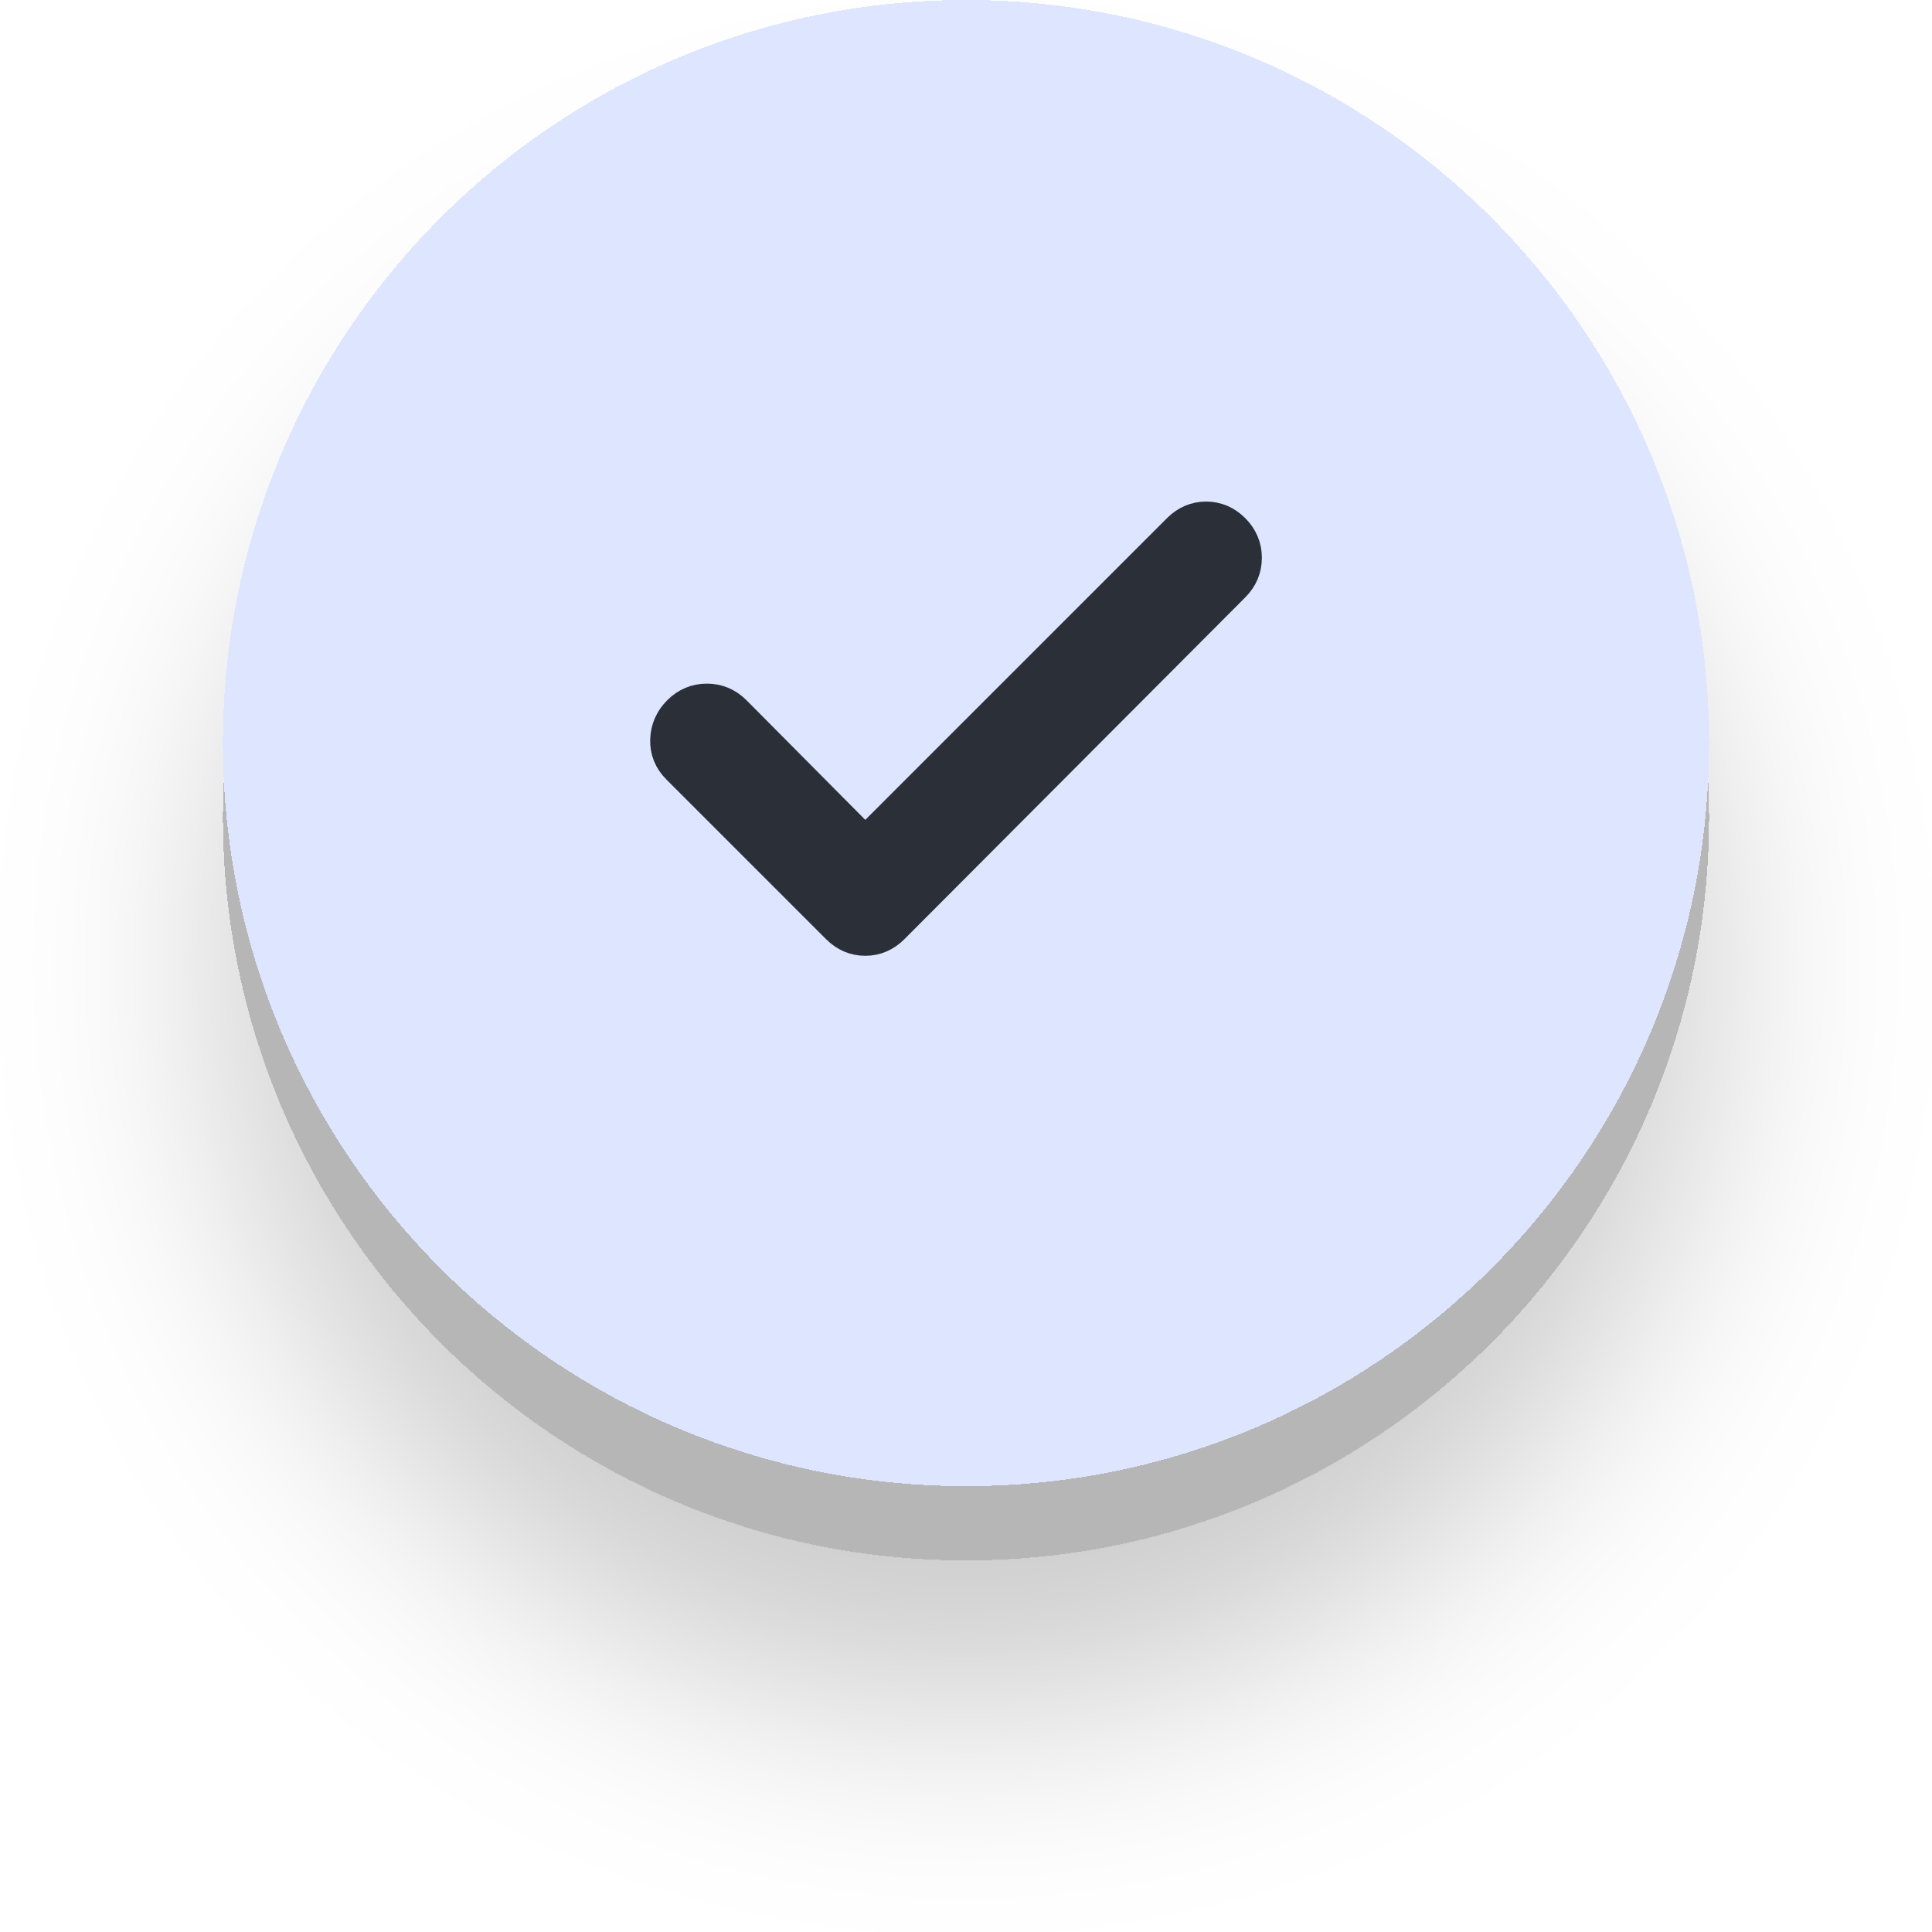
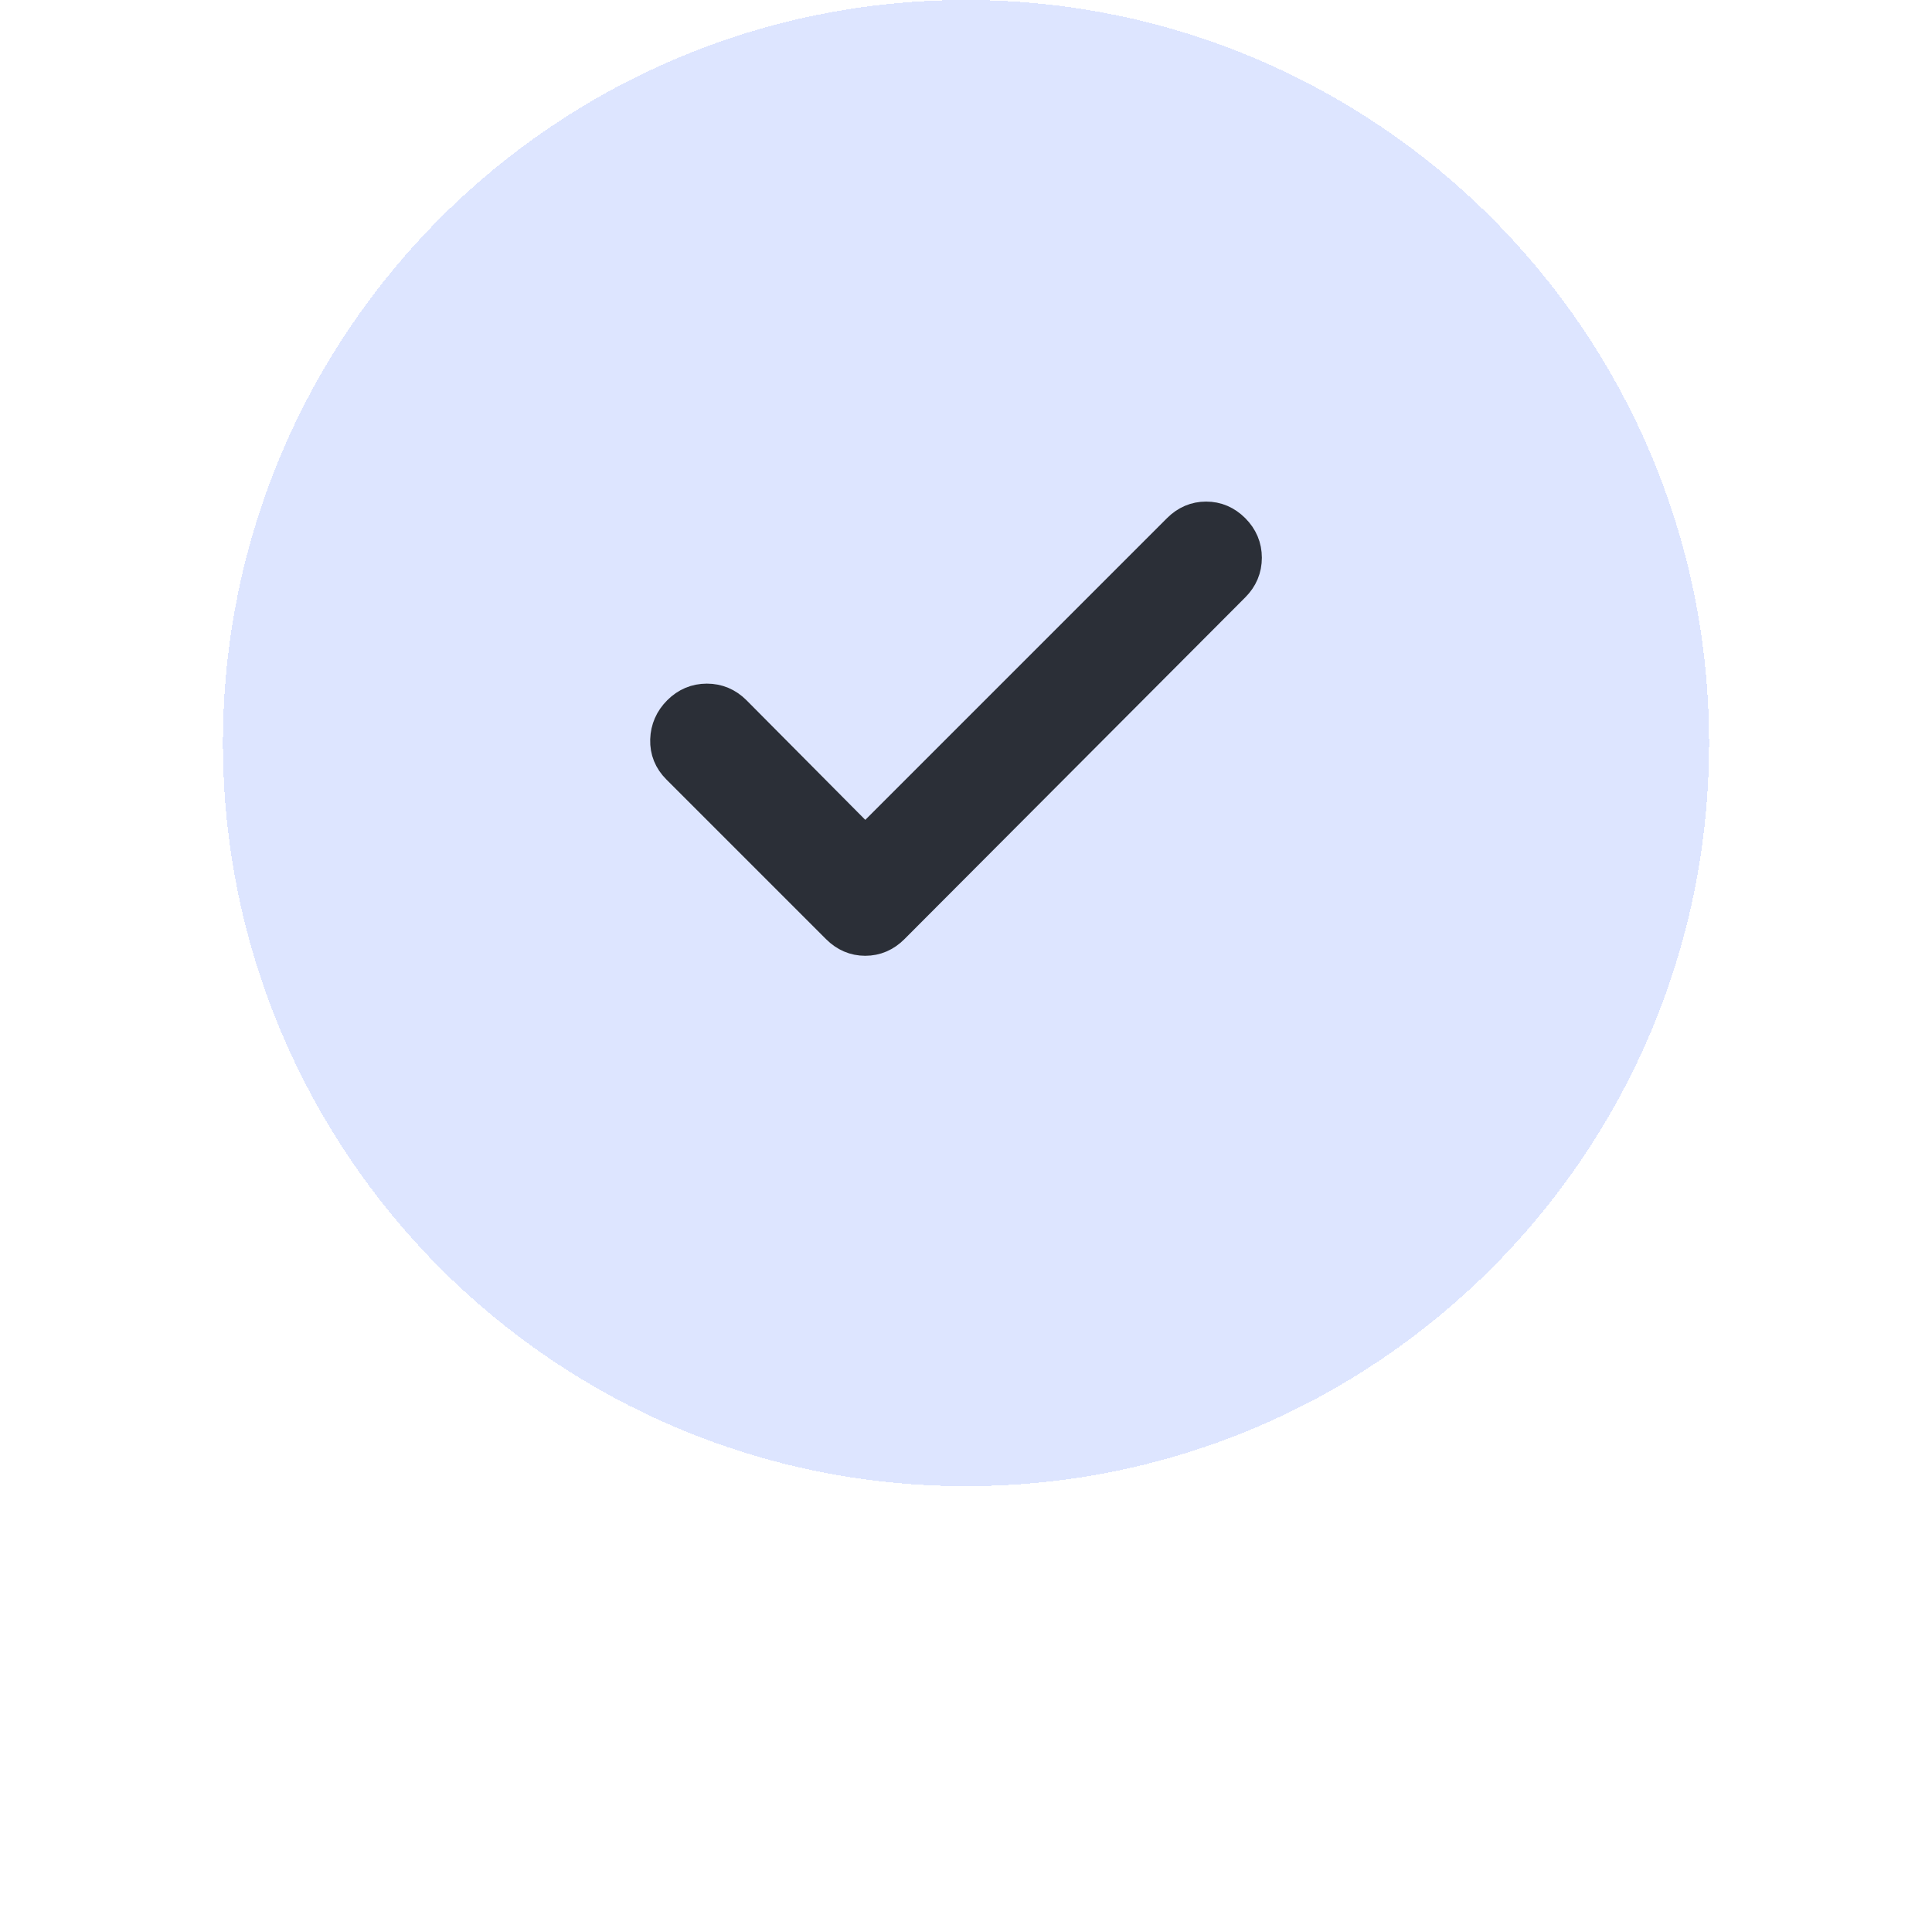
<svg xmlns="http://www.w3.org/2000/svg" preserveAspectRatio="none" overflow="visible" style="display: block;" width="52" height="52" viewBox="0 0 52 52" fill="none">
-   <g id="Overlay Icon Button" filter="url(#filter0_dd_0_58)">
+   <g id="Overlay Icon Button">
    <rect x="6" width="40" height="40" rx="20" fill="#DDE5FF" shape-rendering="crispEdges" />
    <path id="Vector" d="M23.288 22.775L31.763 14.3C31.963 14.1 32.196 14 32.463 14C32.73 14 32.963 14.1 33.163 14.3C33.363 14.5 33.463 14.738 33.463 15.012C33.463 15.287 33.363 15.525 33.163 15.725L23.988 24.925C23.788 25.125 23.555 25.225 23.288 25.225C23.021 25.225 22.788 25.125 22.588 24.925L18.288 20.625C18.088 20.425 17.992 20.188 18 19.913C18.009 19.637 18.113 19.4 18.313 19.2C18.513 19 18.75 18.9 19.026 18.9C19.3 18.9 19.538 19 19.738 19.2L23.288 22.775Z" fill="#2B2F37" stroke="#2B2F37" />
  </g>
-   <defs>
-     <filter id="filter0_dd_0_58" x="0" y="0" width="52" height="52" filterUnits="userSpaceOnUse" color-interpolation-filters="sRGB">
-       <feFlood flood-opacity="0" result="BackgroundImageFix" />
-       <feColorMatrix in="SourceAlpha" type="matrix" values="0 0 0 0 0 0 0 0 0 0 0 0 0 0 0 0 0 0 127 0" result="hardAlpha" />
-       <feOffset dy="6" />
-       <feGaussianBlur stdDeviation="3" />
-       <feComposite in2="hardAlpha" operator="out" />
-       <feColorMatrix type="matrix" values="0 0 0 0 0 0 0 0 0 0 0 0 0 0 0 0 0 0 0.2 0" />
-       <feBlend mode="normal" in2="BackgroundImageFix" result="effect1_dropShadow_0_58" />
-       <feColorMatrix in="SourceAlpha" type="matrix" values="0 0 0 0 0 0 0 0 0 0 0 0 0 0 0 0 0 0 127 0" result="hardAlpha" />
-       <feOffset dy="2" />
-       <feComposite in2="hardAlpha" operator="out" />
-       <feColorMatrix type="matrix" values="0 0 0 0 0.715 0 0 0 0 0.715 0 0 0 0 0.715 0 0 0 1 0" />
-       <feBlend mode="normal" in2="effect1_dropShadow_0_58" result="effect2_dropShadow_0_58" />
-       <feBlend mode="normal" in="SourceGraphic" in2="effect2_dropShadow_0_58" result="shape" />
-     </filter>
-   </defs>
</svg>
